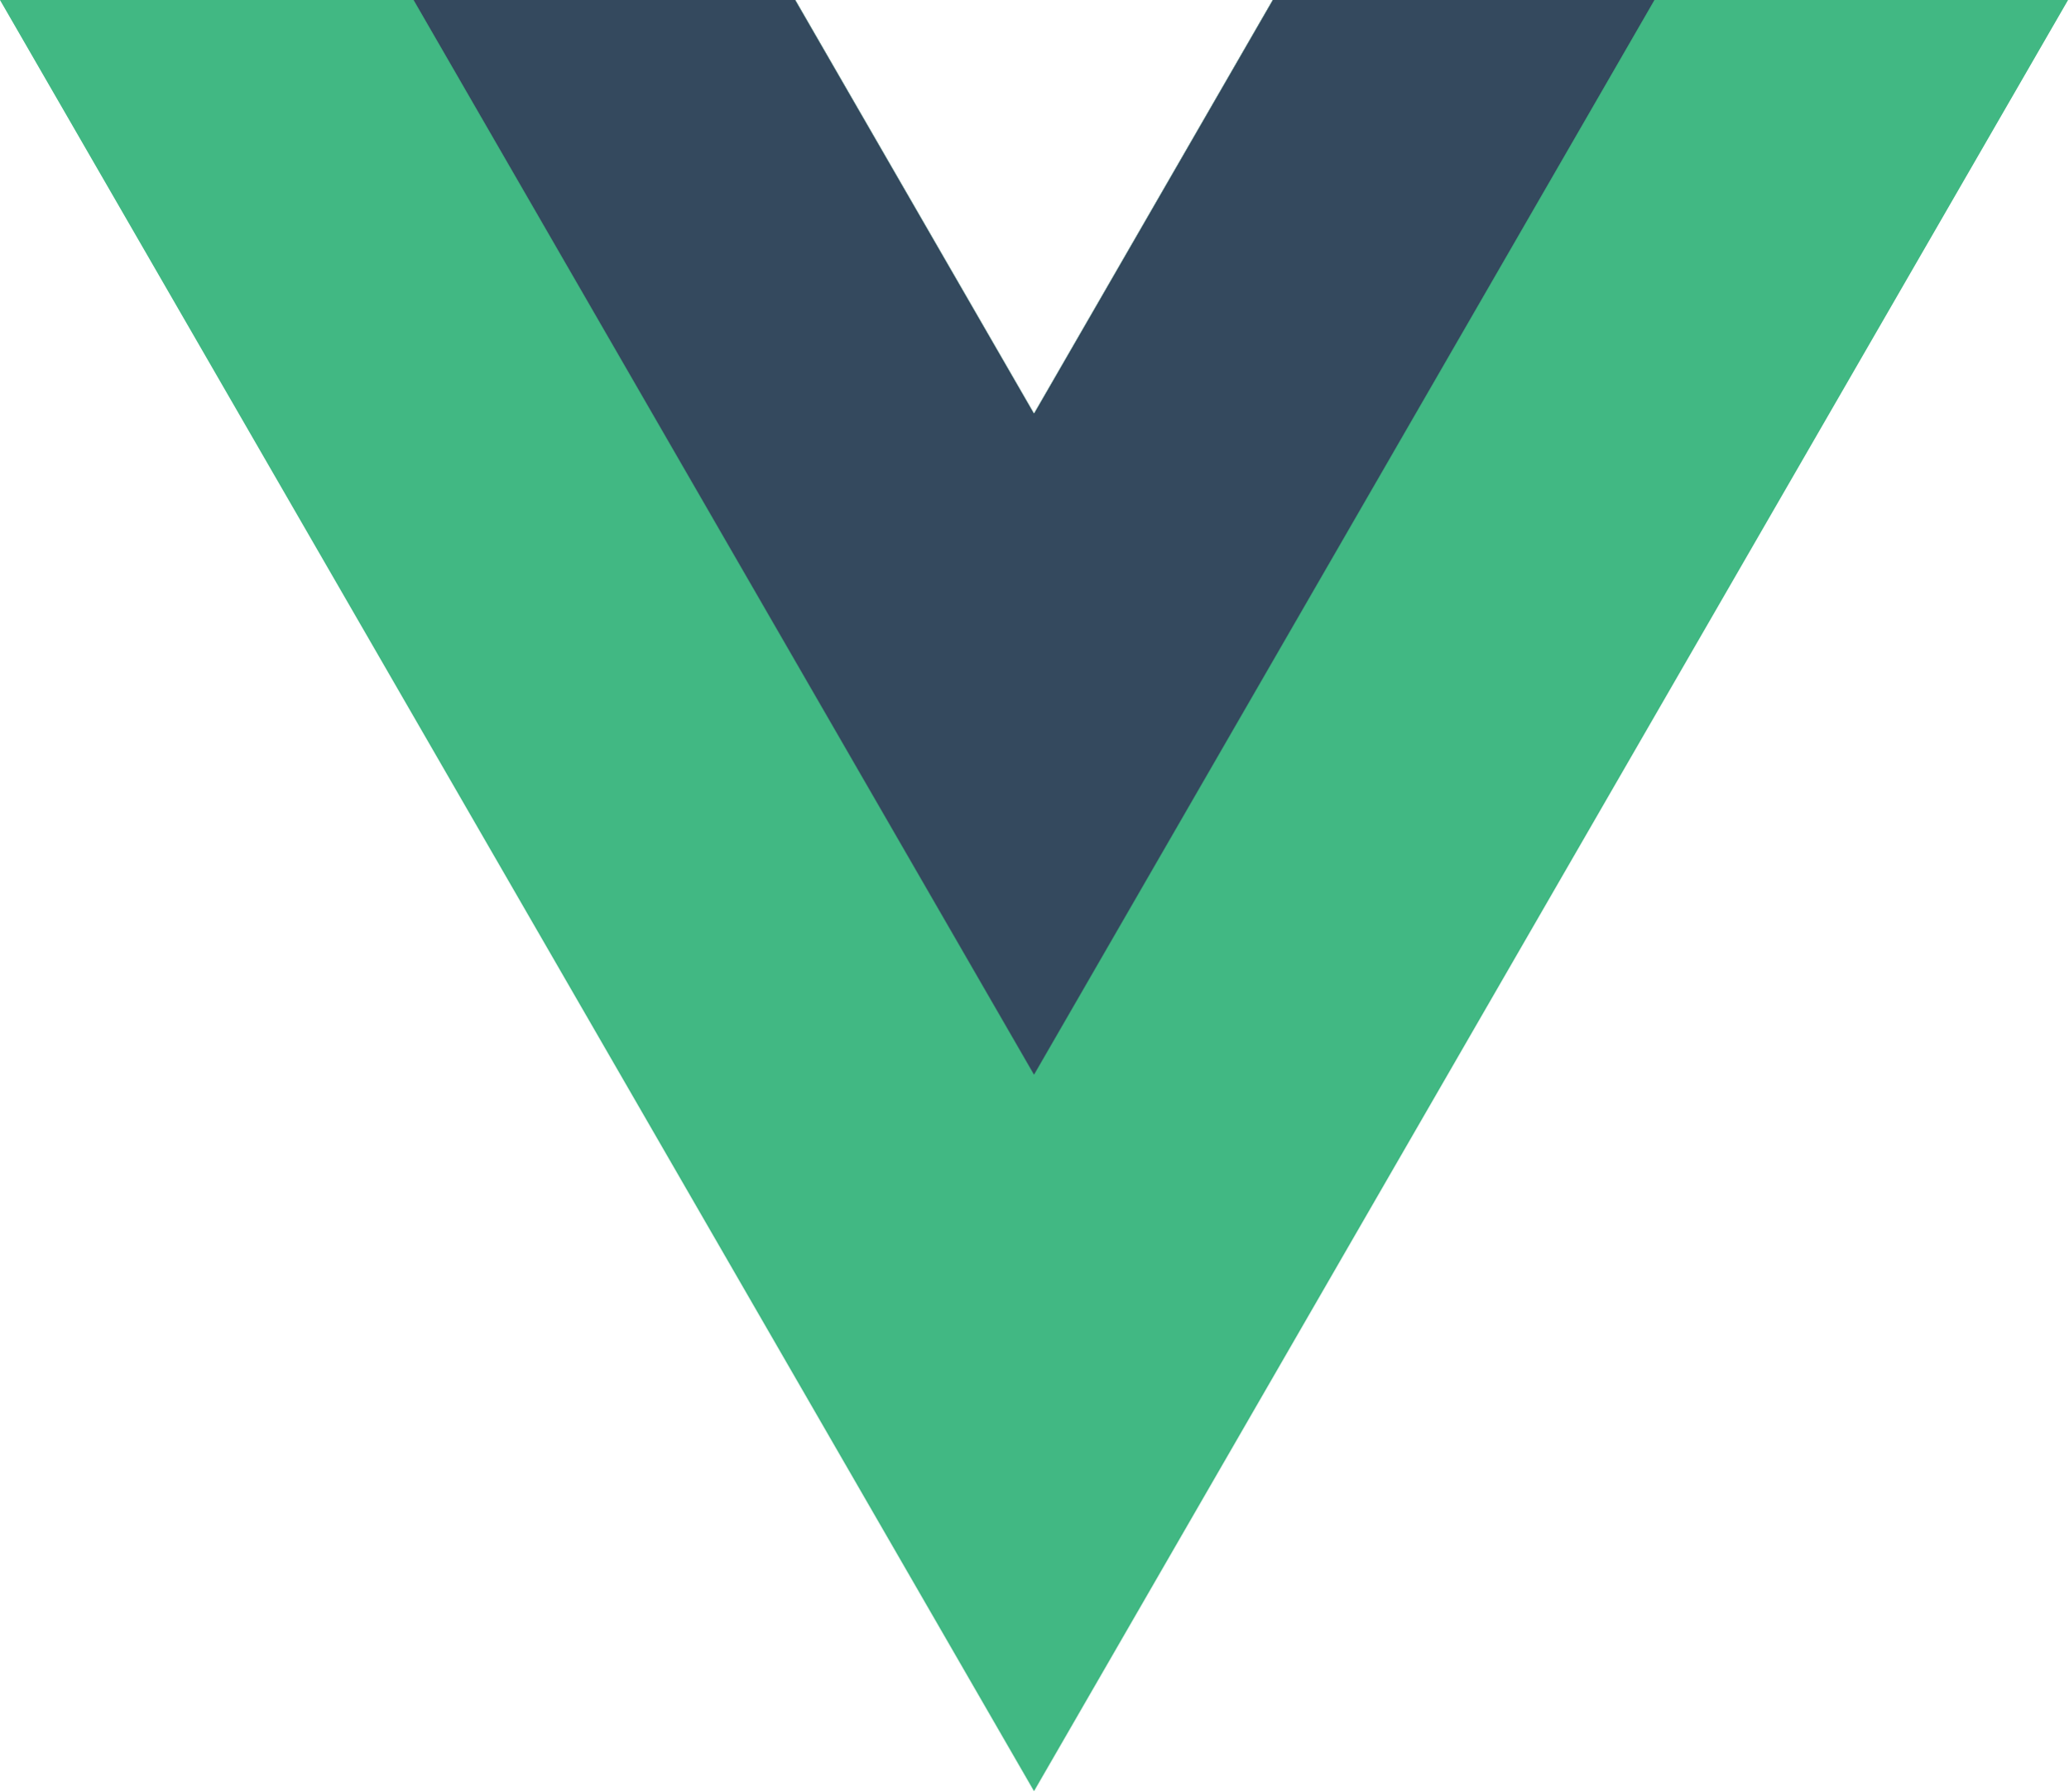
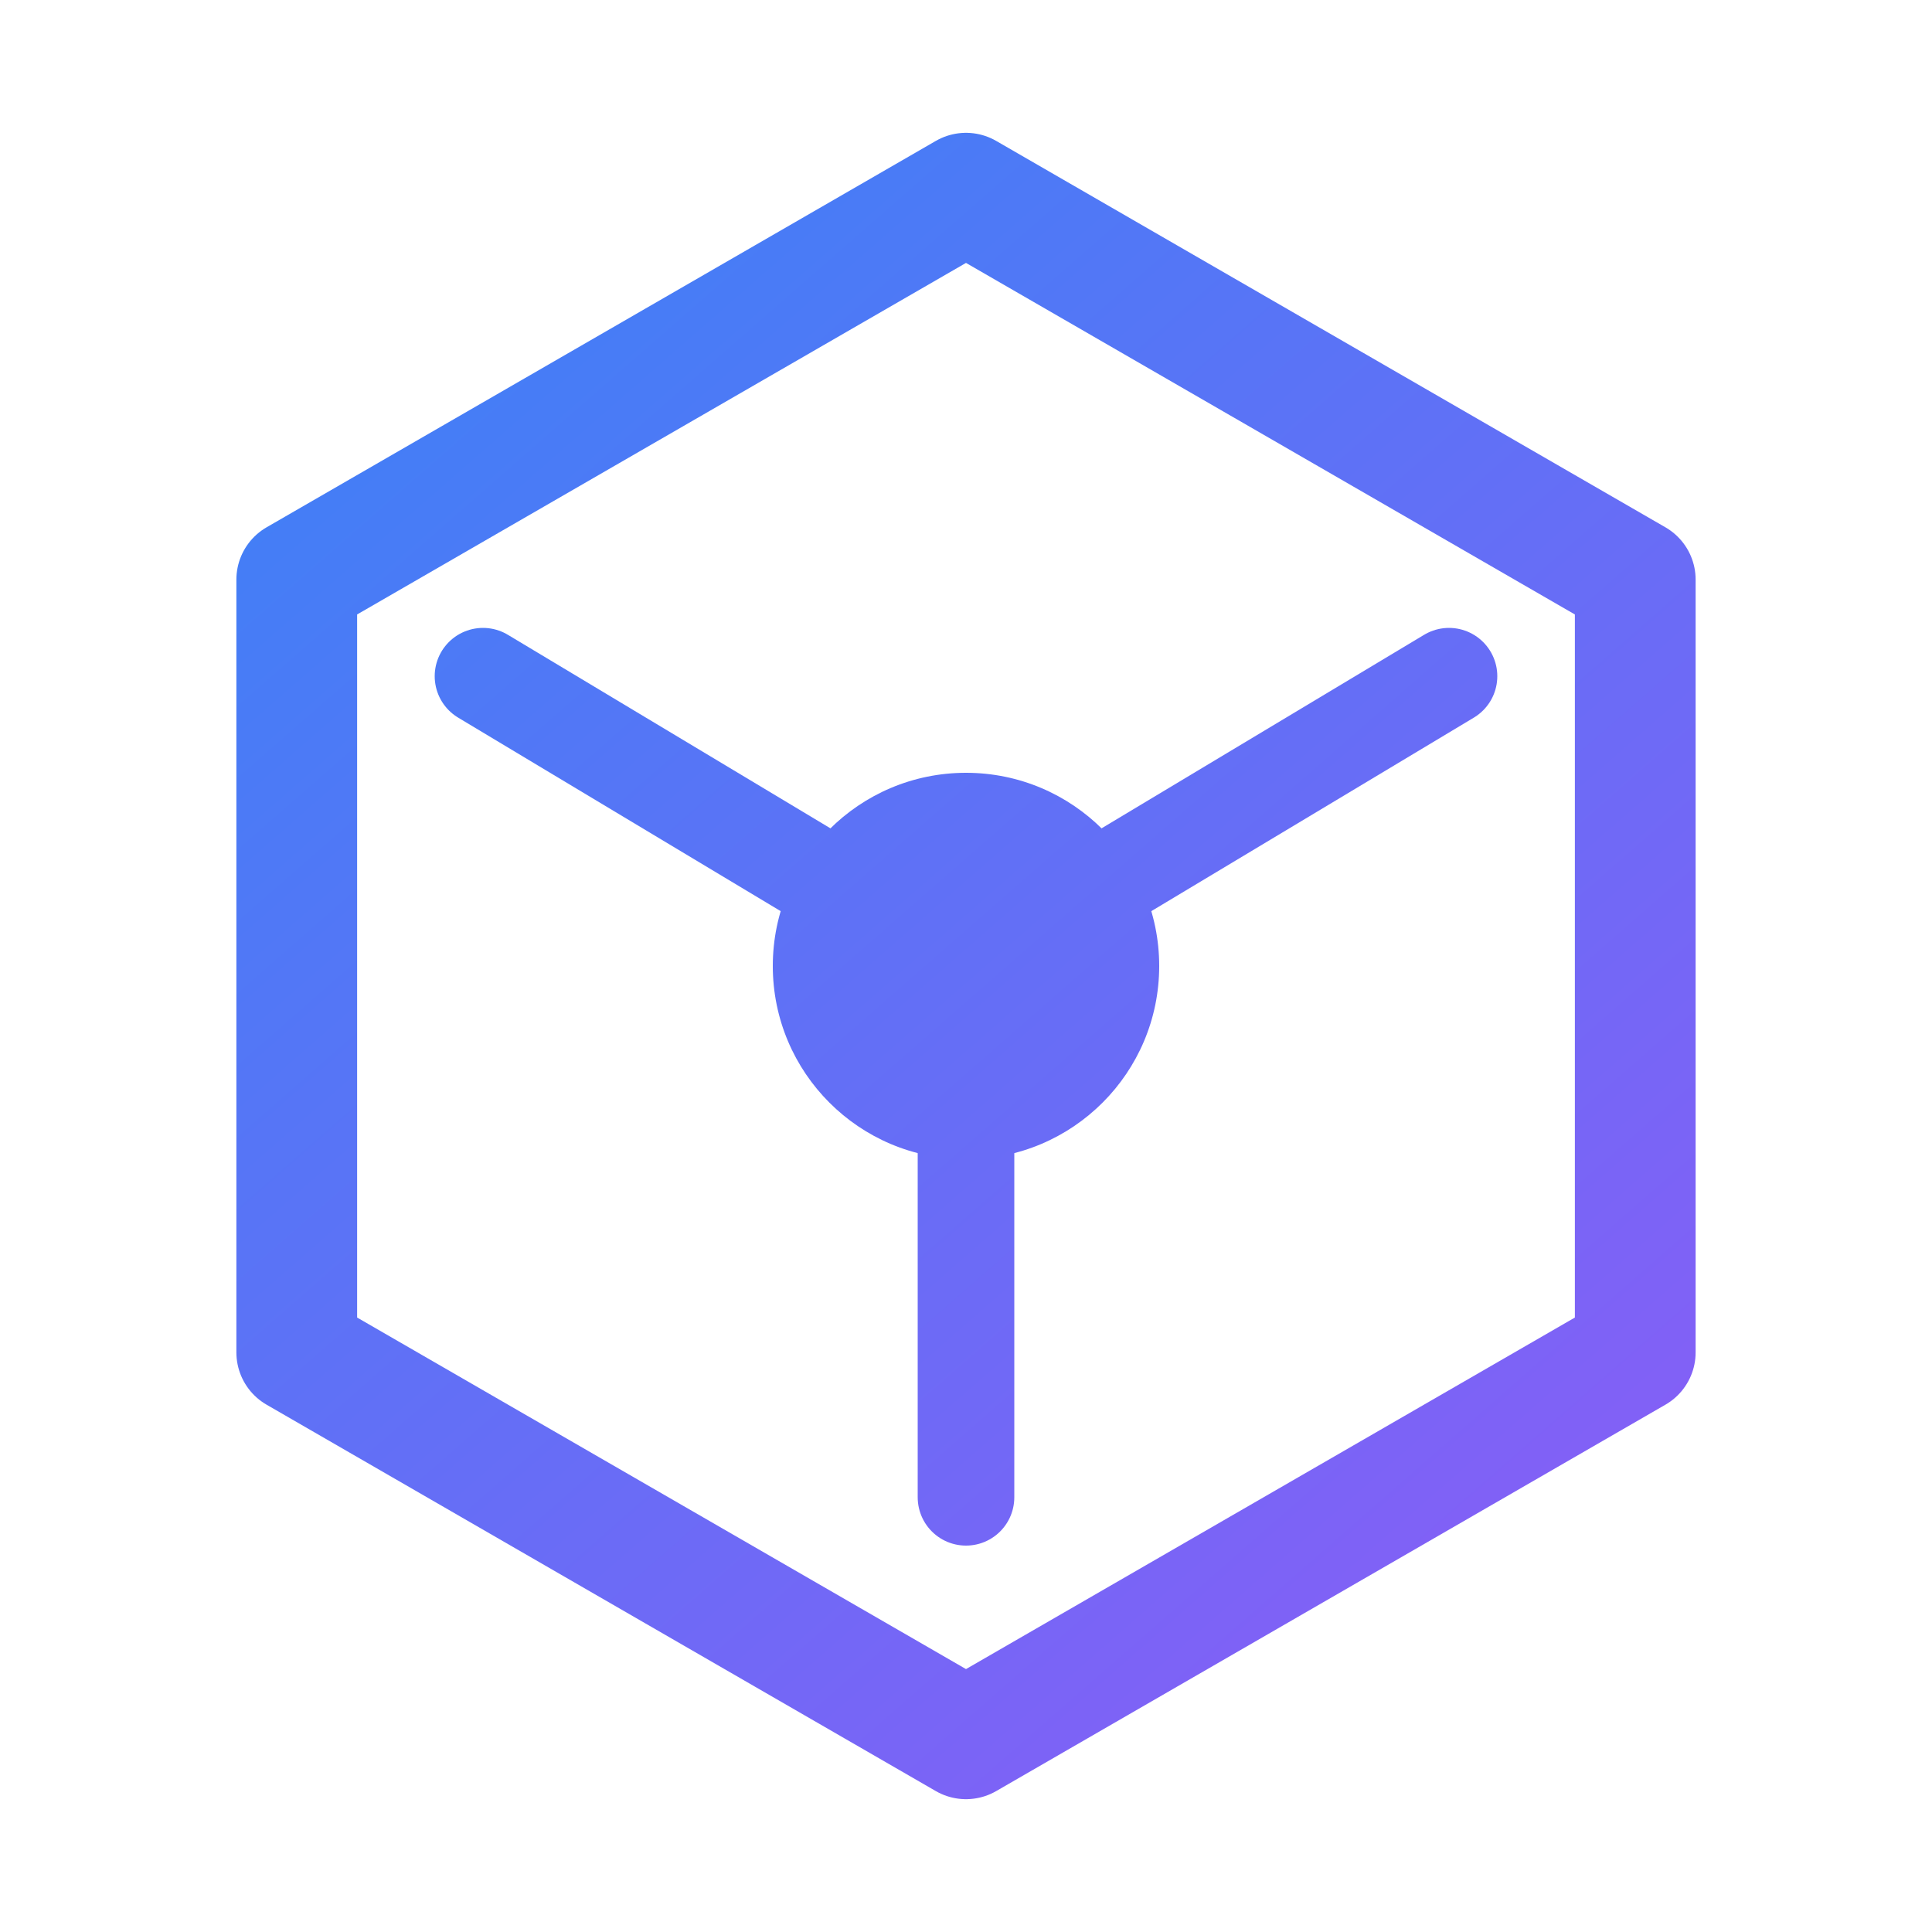
- <svg xmlns="http://www.w3.org/2000/svg" viewBox="0 0 261.76 226.69">
-   <path d="M161.096.001l-30.225 52.351L100.647.001H-.005l130.877 226.688L261.749.001z" fill="#41b883" />
-   <path d="M161.096.001l-30.225 52.351L100.647.001H52.346l78.526 136.01L209.398.001z" fill="#34495e" />
+ <svg xmlns="http://www.w3.org/2000/svg" width="120" height="120" viewBox="0 0 40 40" fill="none">
+   <path d="M20 4L33.856 12V28L20 36L6.144 28V12L20 4Z" stroke="url(#logo_grad)" stroke-width="2.5" stroke-linejoin="round" />
+   <circle cx="20" cy="20" r="4" fill="url(#logo_grad)" />
+   <path d="M20 20L30 14M20 20L20 31M20 20L10 14" stroke="url(#logo_grad)" stroke-width="2" stroke-linecap="round" />
+   <defs>
+     <linearGradient id="logo_grad" x1="6" y1="4" x2="34" y2="36" gradientUnits="userSpaceOnUse">
+       <stop stop-color="#3B82F6" />
+       <stop offset="1" stop-color="#8B5CF6" />
+     </linearGradient>
+   </defs>
</svg>
